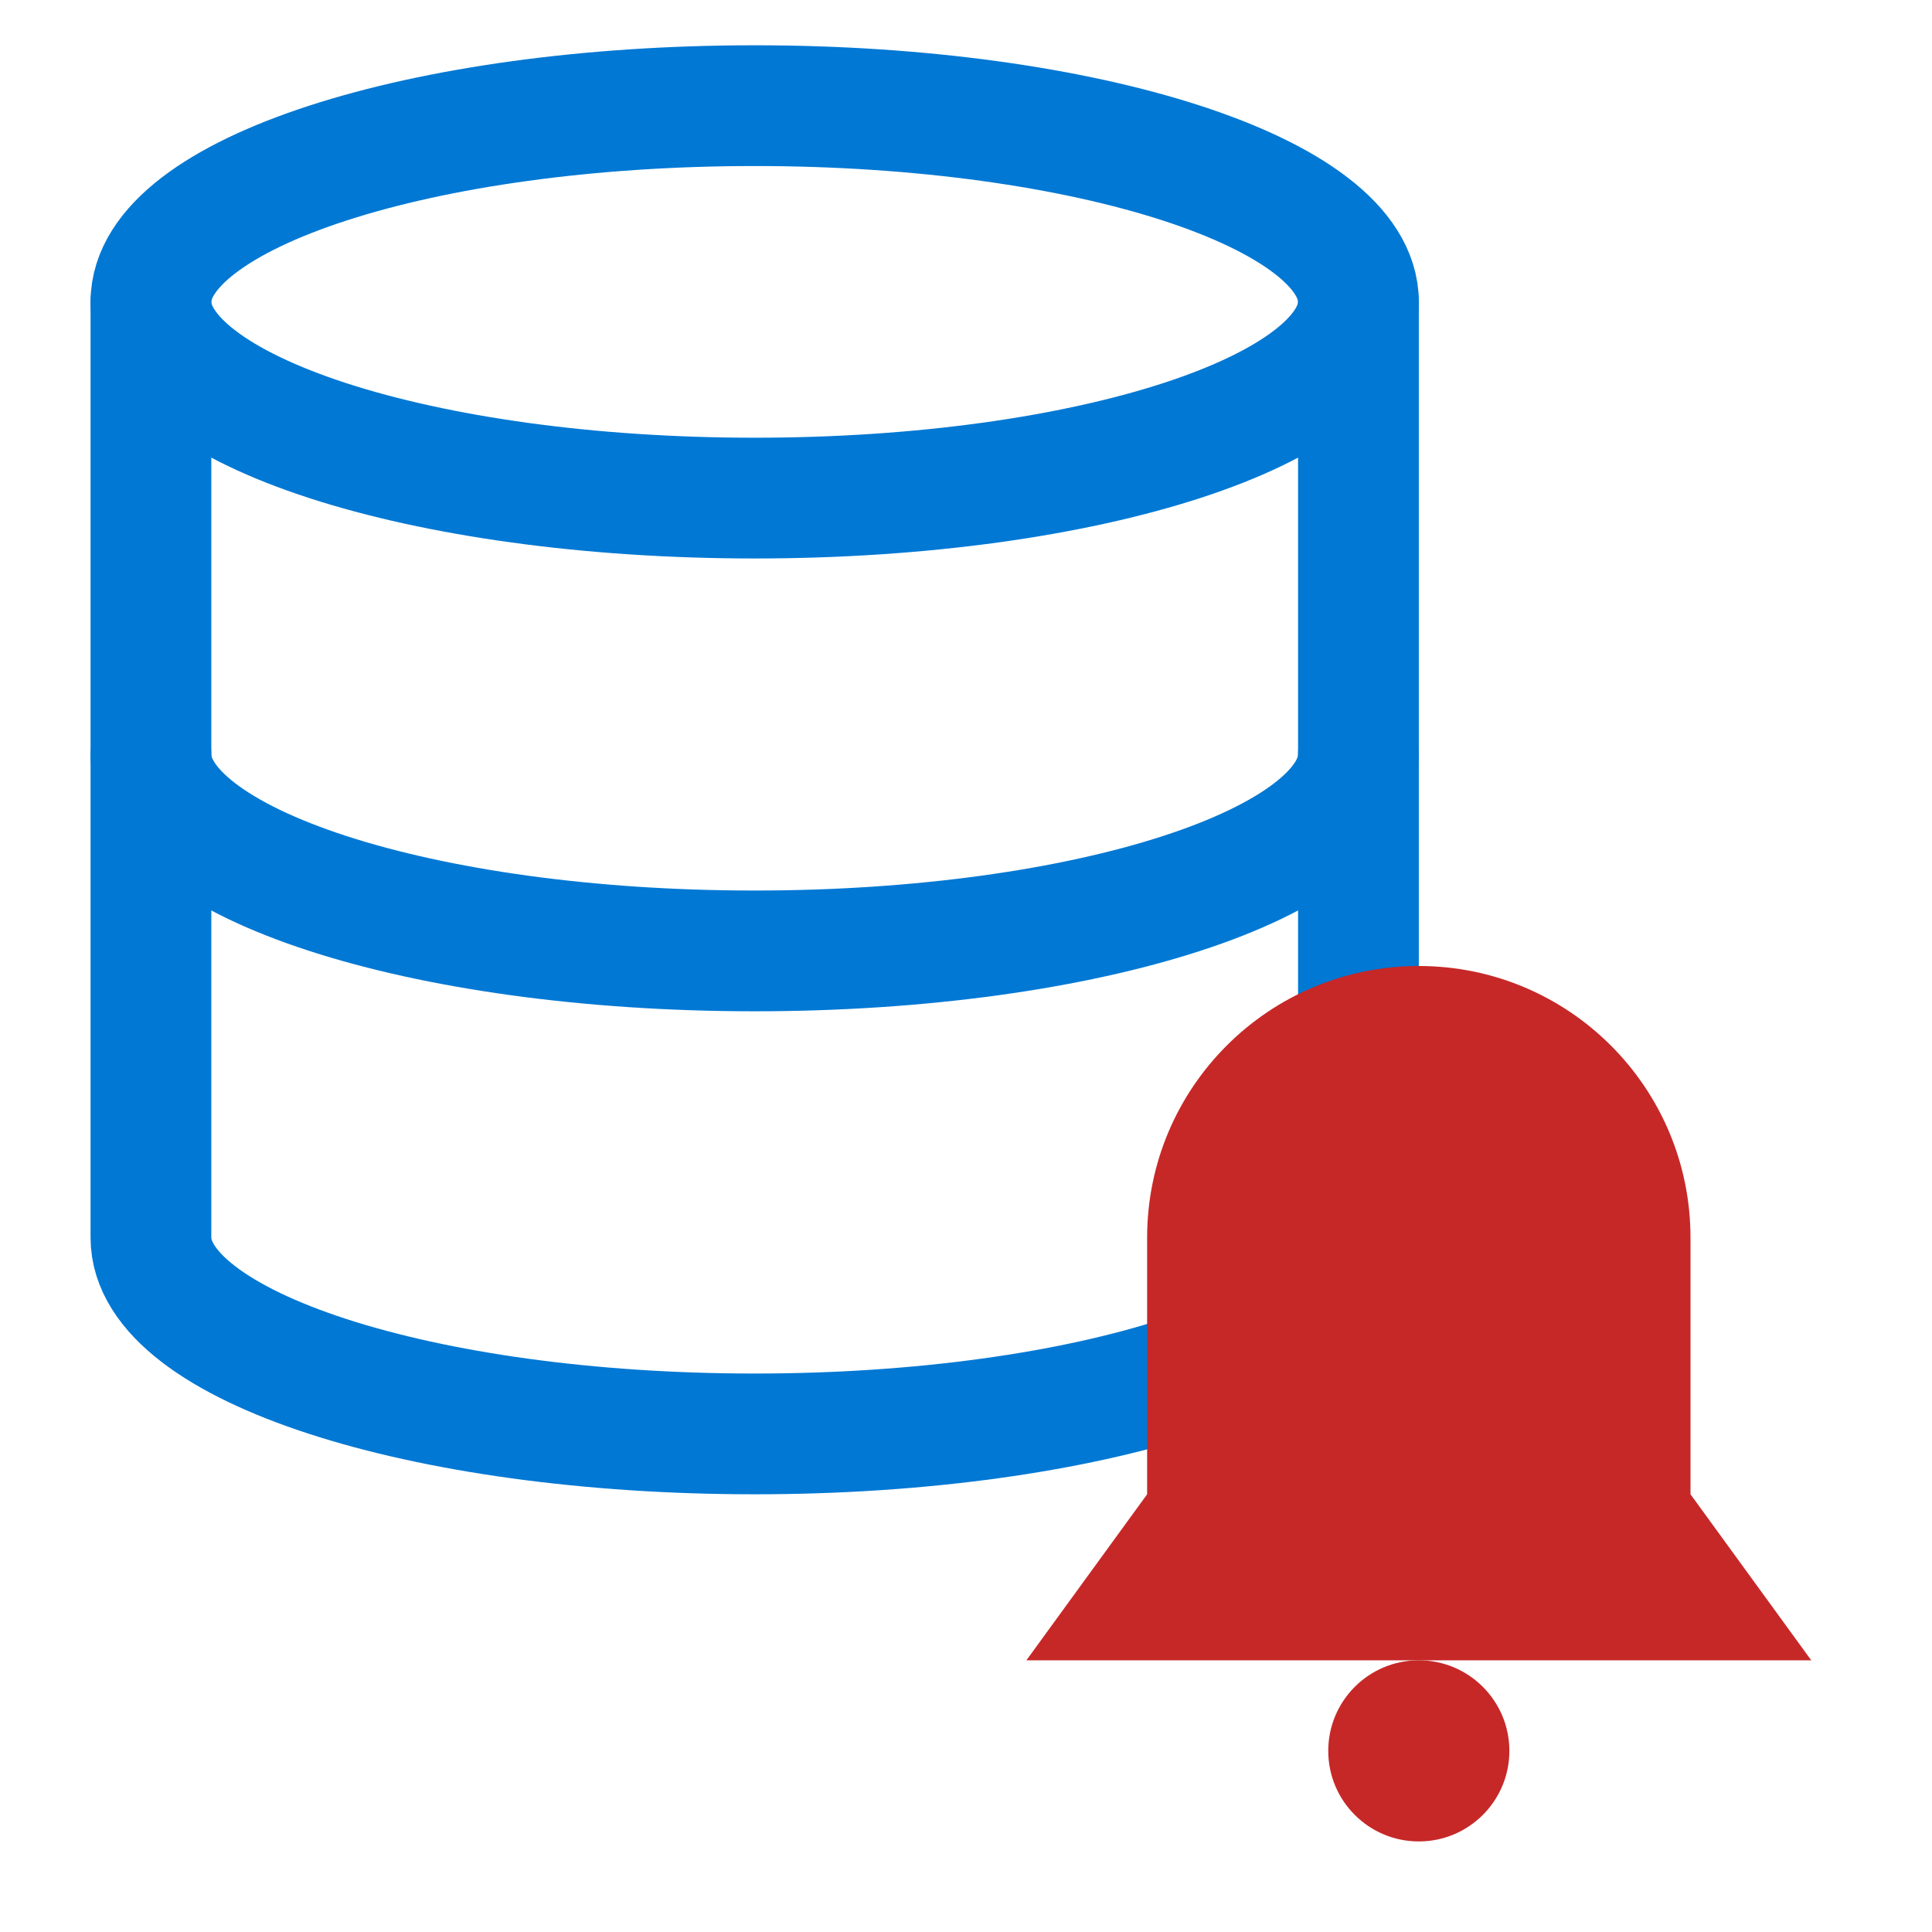
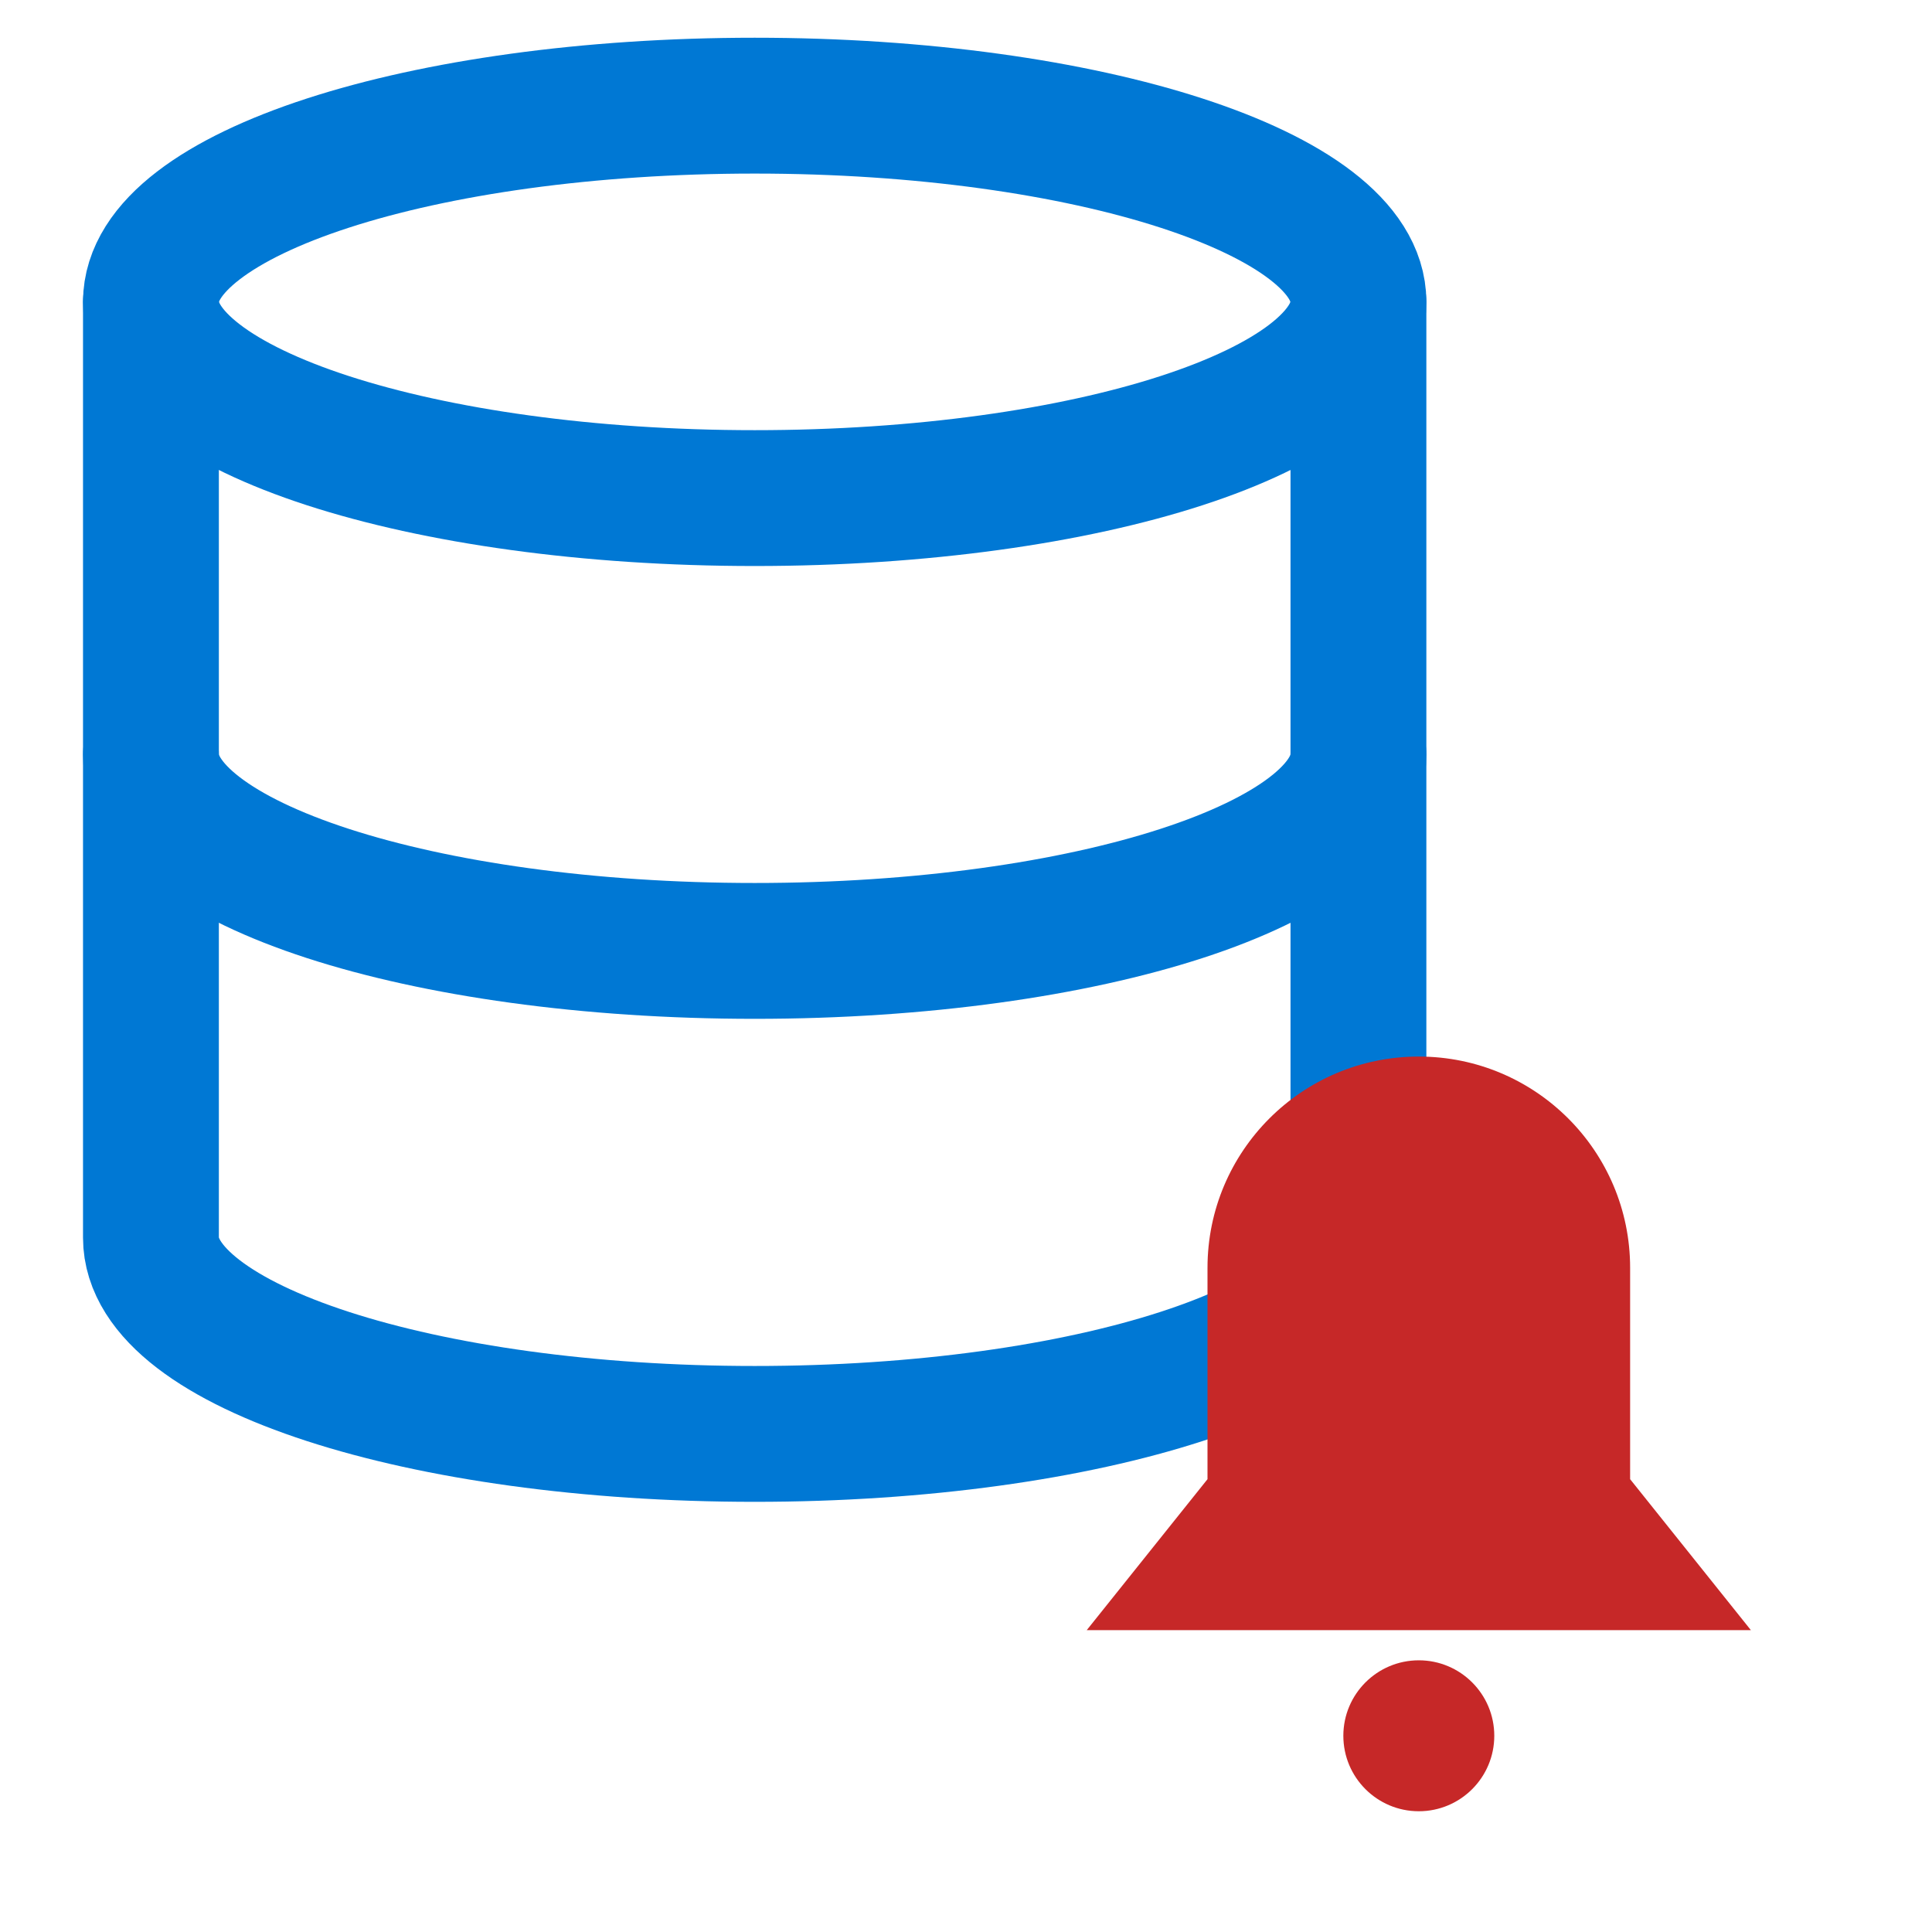
<svg xmlns="http://www.w3.org/2000/svg" viewBox="0 0 64 64">
-   <g fill="none" stroke="#0078D4" stroke-width="4" stroke-linecap="round" stroke-linejoin="round">
+   <g fill="none" stroke="#0078D4" stroke-width="4.5" stroke-linecap="round" stroke-linejoin="round">
    <ellipse cx="25" cy="10" rx="20" ry="6.5" />
-     <path d="M5 10v31c0 3.59 8.95 6.5 20 6.5S45 44.59 45 41V10" />
-     <path d="M5 25c0 3.59 8.95 6.5 20 6.5S45 28.59 45 25" />
+     <path d="M5 10V41C5 44.59 13.954 47.5 25 47.5S45 44.59 45 41V10" />
+     <path d="M5 25C5 28.59 13.954 31.5 25 31.5S45 28.59 45 25" />
  </g>
-   <path d="M38 49.5V41a9 9 0 0 1 18 0v8.5l4 5.5H34Z" fill="#C62828" />
-   <circle cx="47" cy="58" r="3" fill="#C62828" />
+   <path d="M40 49V42a7 7 0 0 1 14 0v7l4 5H36Z" fill="#C62828" />
+   <circle cx="47" cy="57.5" r="2.5" fill="#C62828" />
</svg>
